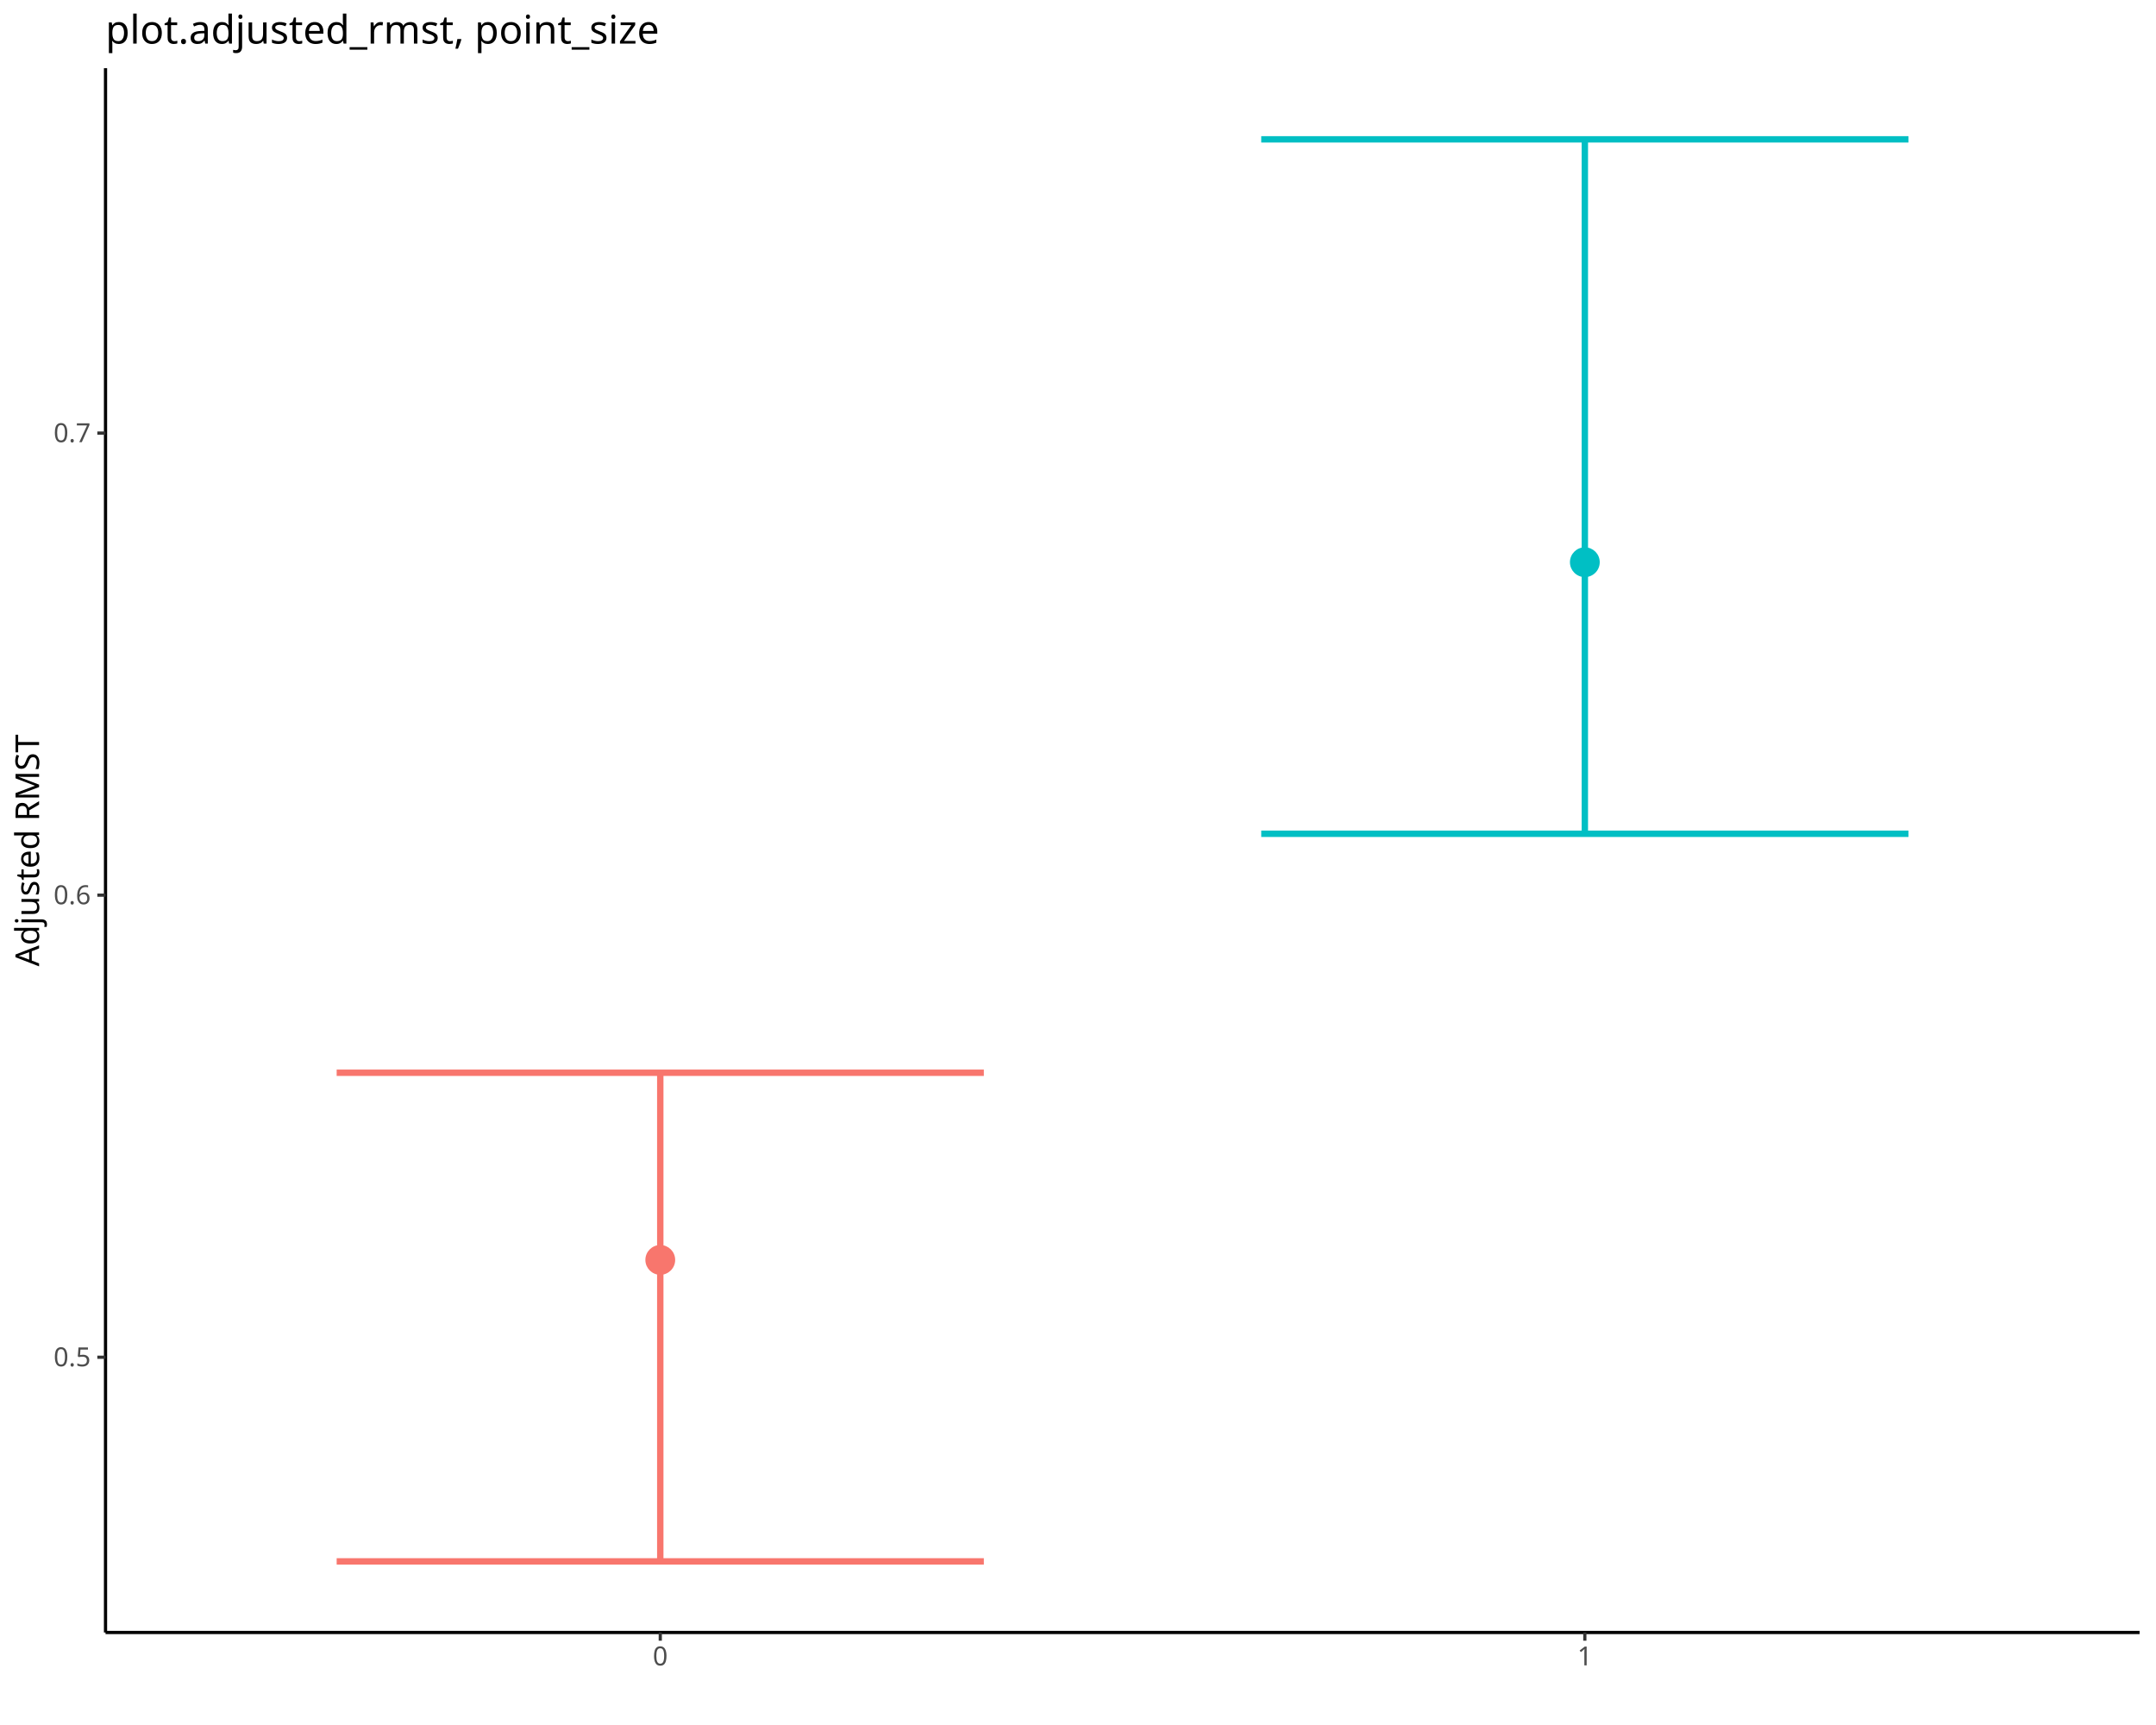
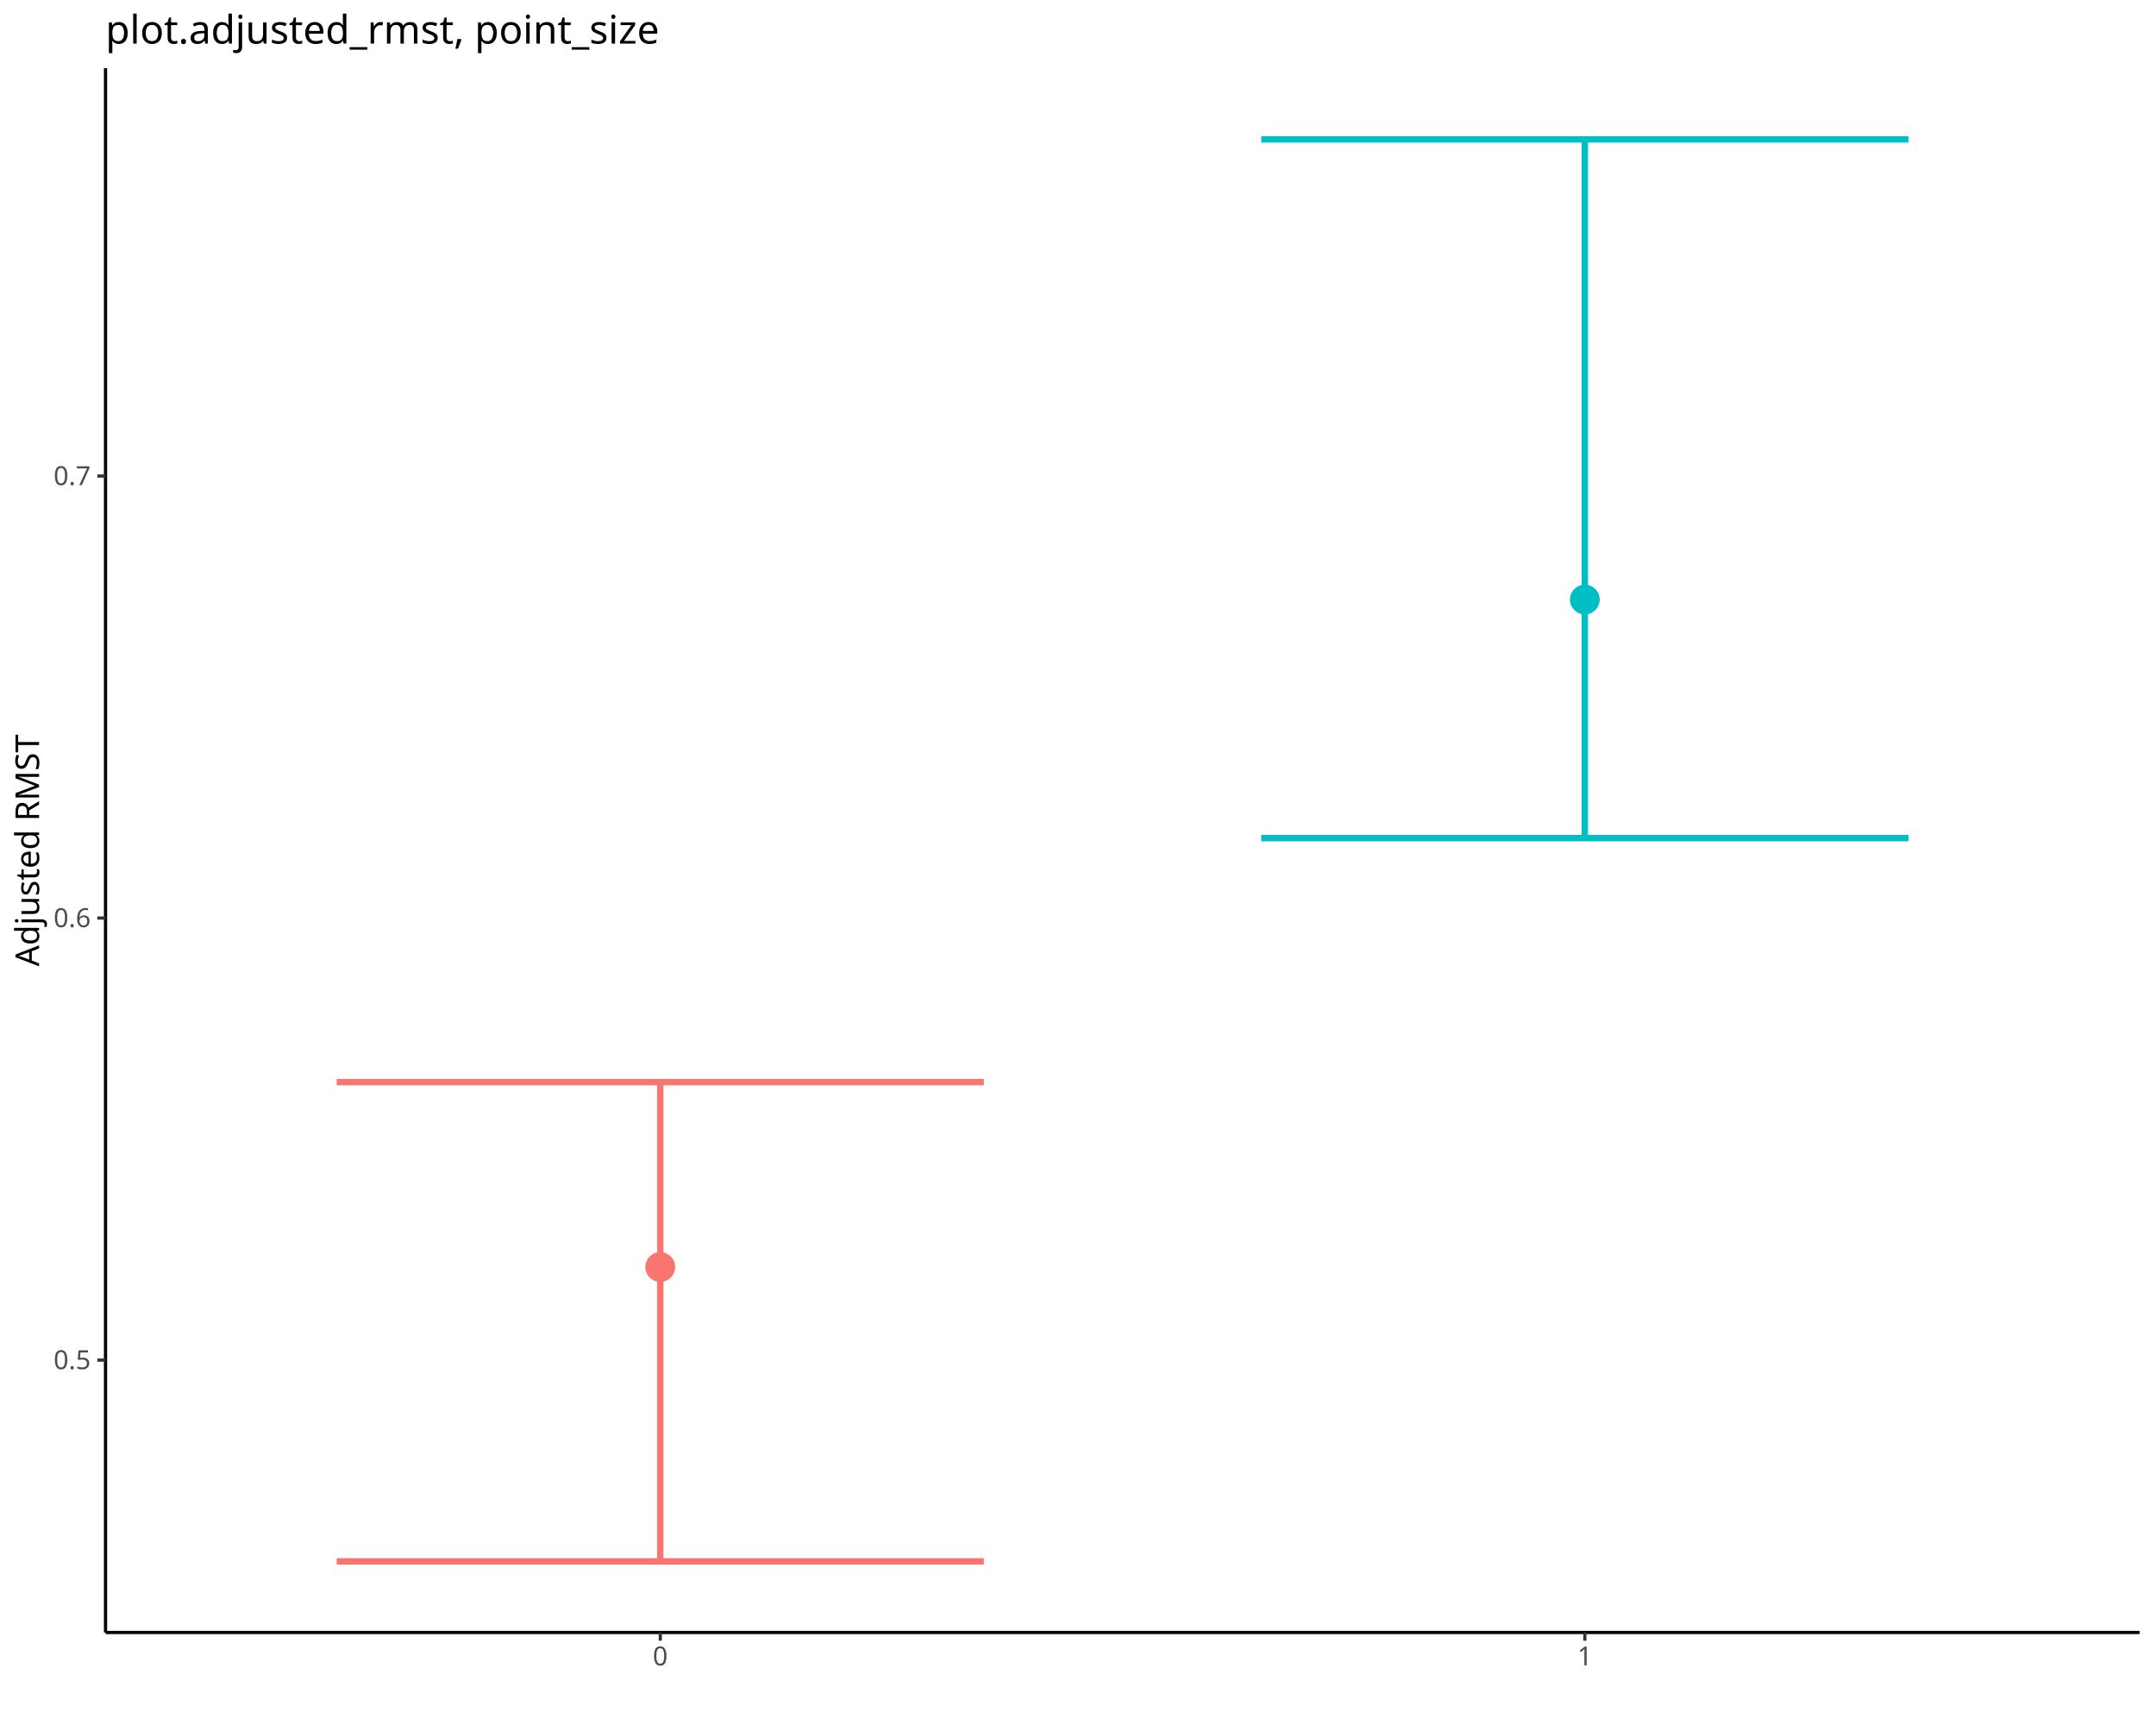
<svg xmlns="http://www.w3.org/2000/svg" class="svglite" data-engine-version="2.0" width="720.00pt" height="576.00pt" viewBox="0 0 720.00 576.00">
  <defs>
    <style type="text/css">
    .svglite line, .svglite polyline, .svglite polygon, .svglite path, .svglite rect, .svglite circle {
      fill: none;
      stroke: #000000;
      stroke-linecap: round;
      stroke-linejoin: round;
      stroke-miterlimit: 10.00;
    }
  </style>
  </defs>
  <rect width="100%" height="100%" style="stroke: none; fill: #FFFFFF;" />
  <defs>
    <clipPath id="cpMC4wMHw3MjAuMDB8MC4wMHw1NzYuMDA=">
      <rect x="0.00" y="0.00" width="720.00" height="576.00" />
    </clipPath>
  </defs>
  <g clip-path="url(#cpMC4wMHw3MjAuMDB8MC4wMHw1NzYuMDA=)">
    <rect x="0.00" y="0.00" width="720.00" height="576.00" style="stroke-width: 1.07; stroke: #FFFFFF; fill: #FFFFFF;" />
  </g>
  <defs>
    <clipPath id="cpMzUuMjR8NzE0LjUyfDIyLjc4fDU0NS4xMQ==">
      <rect x="35.24" y="22.78" width="679.28" height="522.33" />
    </clipPath>
  </defs>
  <g clip-path="url(#cpMzUuMjR8NzE0LjUyfDIyLjc4fDU0NS4xMQ==)">
    <rect x="35.24" y="22.78" width="679.28" height="522.33" style="stroke-width: 1.07; stroke: none; fill: #FFFFFF;" />
-     <polyline points="112.43,358.21 328.56,358.21 " style="stroke-width: 2.13; stroke: #F8766D; stroke-linecap: butt;" />
-     <polyline points="220.50,358.21 220.50,521.37 " style="stroke-width: 2.13; stroke: #F8766D; stroke-linecap: butt;" />
+     <polyline points="112.43,361.34 328.56,361.34 " style="stroke-width: 2.13; stroke: #F8766D; stroke-linecap: butt;" />
+     <polyline points="220.50,361.34 220.50,521.37 " style="stroke-width: 2.13; stroke: #F8766D; stroke-linecap: butt;" />
    <polyline points="112.43,521.37 328.56,521.37 " style="stroke-width: 2.13; stroke: #F8766D; stroke-linecap: butt;" />
    <polyline points="421.19,46.53 637.33,46.53 " style="stroke-width: 2.13; stroke: #00BFC4; stroke-linecap: butt;" />
-     <polyline points="529.26,46.53 529.26,278.40 " style="stroke-width: 2.13; stroke: #00BFC4; stroke-linecap: butt;" />
-     <polyline points="421.19,278.40 637.33,278.40 " style="stroke-width: 2.13; stroke: #00BFC4; stroke-linecap: butt;" />
-     <circle cx="220.50" cy="420.70" r="4.62" style="stroke-width: 0.71; stroke: #F8766D; fill: #F8766D;" />
-     <circle cx="529.26" cy="187.73" r="4.62" style="stroke-width: 0.71; stroke: #00BFC4; fill: #00BFC4;" />
+     <polyline points="529.26,46.53 529.26,279.85 " style="stroke-width: 2.13; stroke: #00BFC4; stroke-linecap: butt;" />
+     <polyline points="421.19,279.85 637.33,279.85 " style="stroke-width: 2.13; stroke: #00BFC4; stroke-linecap: butt;" />
+     <circle cx="220.50" cy="423.07" r="4.62" style="stroke-width: 0.71; stroke: #F8766D; fill: #F8766D;" />
+     <circle cx="529.26" cy="200.20" r="4.62" style="stroke-width: 0.71; stroke: #00BFC4; fill: #00BFC4;" />
  </g>
  <g clip-path="url(#cpMC4wMHw3MjAuMDB8MC4wMHw1NzYuMDA=)">
    <polyline points="35.24,545.11 35.24,22.78 " style="stroke-width: 1.07; stroke-linecap: butt;" />
-     <text x="30.31" y="456.22" text-anchor="end" style="font-size: 8.80px; fill: #4D4D4D; font-family: sans;" textLength="12.23px" lengthAdjust="spacingAndGlyphs">0.5</text>
-     <text x="30.31" y="301.93" text-anchor="end" style="font-size: 8.80px; fill: #4D4D4D; font-family: sans;" textLength="12.23px" lengthAdjust="spacingAndGlyphs">0.6</text>
-     <text x="30.31" y="147.64" text-anchor="end" style="font-size: 8.80px; fill: #4D4D4D; font-family: sans;" textLength="12.23px" lengthAdjust="spacingAndGlyphs">0.7</text>
-     <polyline points="32.50,453.19 35.24,453.19 " style="stroke-width: 1.07; stroke: #333333; stroke-linecap: butt;" />
-     <polyline points="32.50,298.90 35.24,298.90 " style="stroke-width: 1.07; stroke: #333333; stroke-linecap: butt;" />
-     <polyline points="32.50,144.61 35.24,144.61 " style="stroke-width: 1.07; stroke: #333333; stroke-linecap: butt;" />
+     <text x="30.31" y="457.18" text-anchor="end" style="font-size: 8.80px; fill: #4D4D4D; font-family: sans;" textLength="12.23px" lengthAdjust="spacingAndGlyphs">0.5</text>
+     <text x="30.31" y="309.58" text-anchor="end" style="font-size: 8.80px; fill: #4D4D4D; font-family: sans;" textLength="12.23px" lengthAdjust="spacingAndGlyphs">0.6</text>
+     <text x="30.31" y="161.98" text-anchor="end" style="font-size: 8.80px; fill: #4D4D4D; font-family: sans;" textLength="12.23px" lengthAdjust="spacingAndGlyphs">0.7</text>
+     <polyline points="32.50,454.15 35.24,454.15 " style="stroke-width: 1.07; stroke: #333333; stroke-linecap: butt;" />
+     <polyline points="32.50,306.55 35.24,306.55 " style="stroke-width: 1.07; stroke: #333333; stroke-linecap: butt;" />
+     <polyline points="32.50,158.95 35.24,158.95 " style="stroke-width: 1.07; stroke: #333333; stroke-linecap: butt;" />
    <polyline points="35.24,545.11 714.52,545.11 " style="stroke-width: 1.07; stroke-linecap: butt;" />
    <polyline points="220.50,547.85 220.50,545.11 " style="stroke-width: 1.07; stroke: #333333; stroke-linecap: butt;" />
    <polyline points="529.26,547.85 529.26,545.11 " style="stroke-width: 1.07; stroke: #333333; stroke-linecap: butt;" />
    <text x="220.50" y="556.10" text-anchor="middle" style="font-size: 8.80px; fill: #4D4D4D; font-family: sans;" textLength="4.89px" lengthAdjust="spacingAndGlyphs">0</text>
    <text x="529.26" y="556.10" text-anchor="middle" style="font-size: 8.80px; fill: #4D4D4D; font-family: sans;" textLength="4.89px" lengthAdjust="spacingAndGlyphs">1</text>
    <text transform="translate(13.05,283.95) rotate(-90)" text-anchor="middle" style="font-size: 11.00px; font-family: sans;" textLength="77.04px" lengthAdjust="spacingAndGlyphs">Adjusted RMST</text>
    <text x="35.24" y="14.56" style="font-size: 13.20px; font-family: sans;" textLength="174.65px" lengthAdjust="spacingAndGlyphs">plot.adjusted_rmst, point_size</text>
  </g>
</svg>
